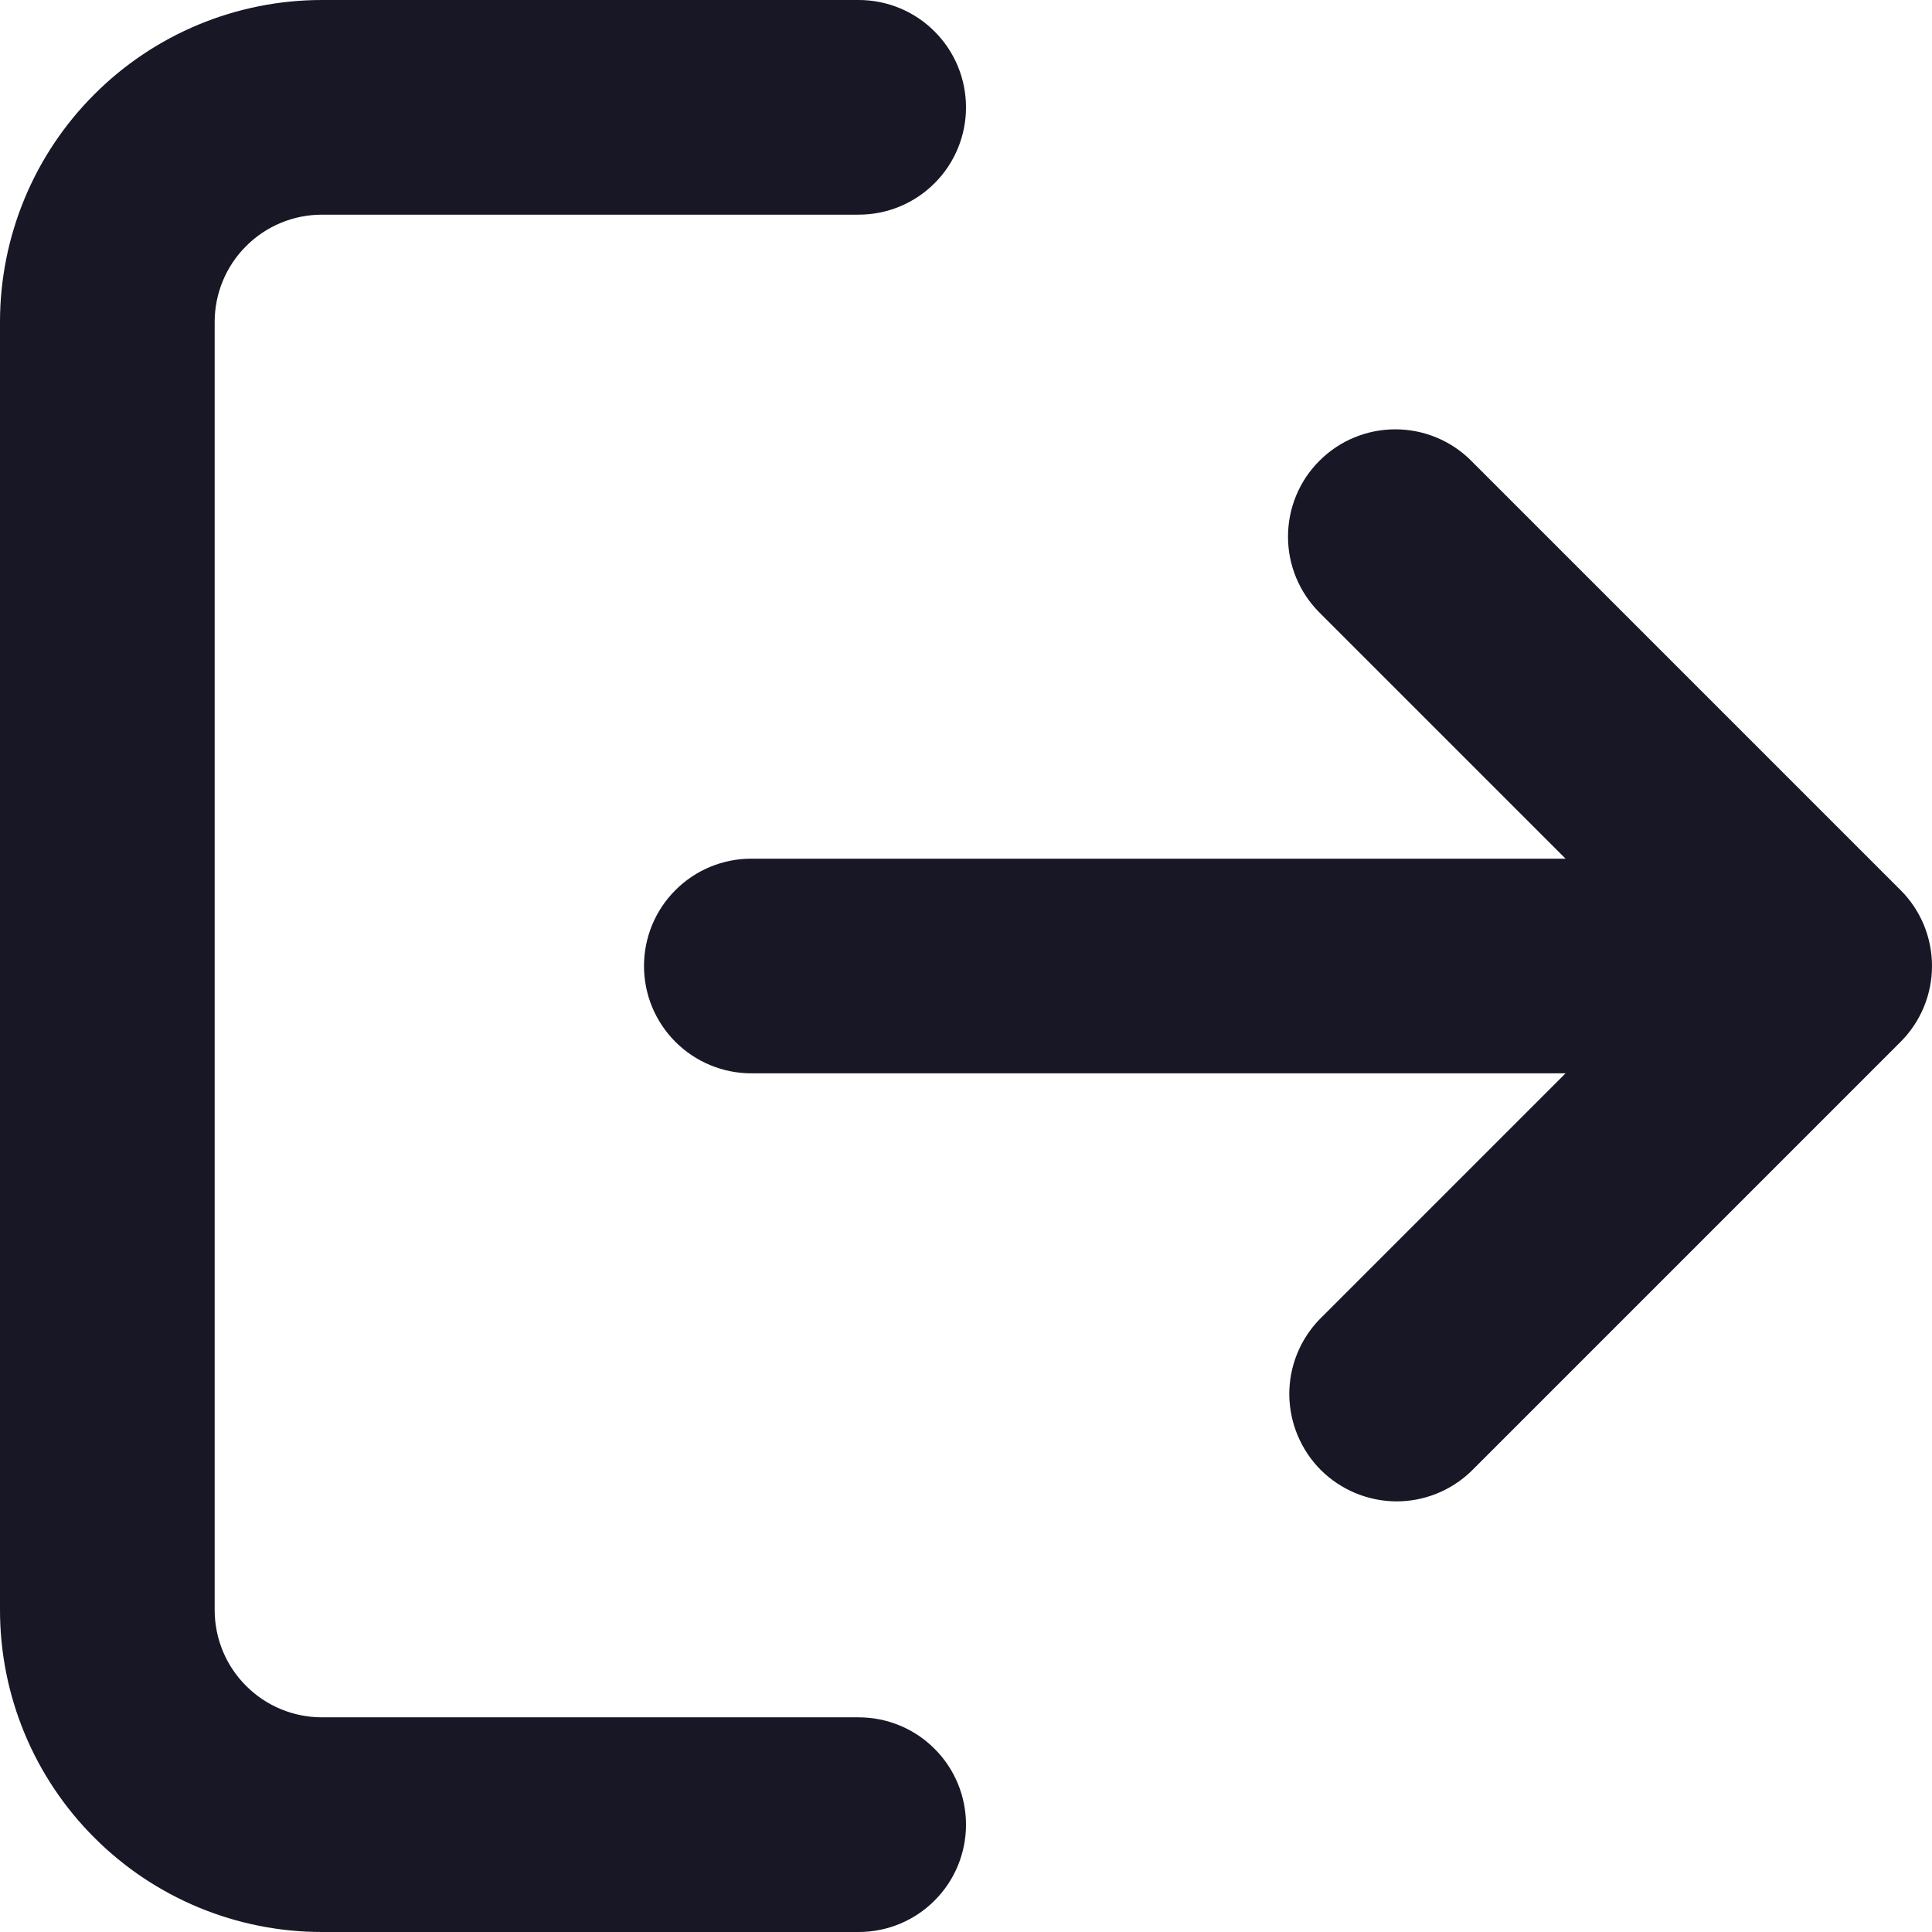
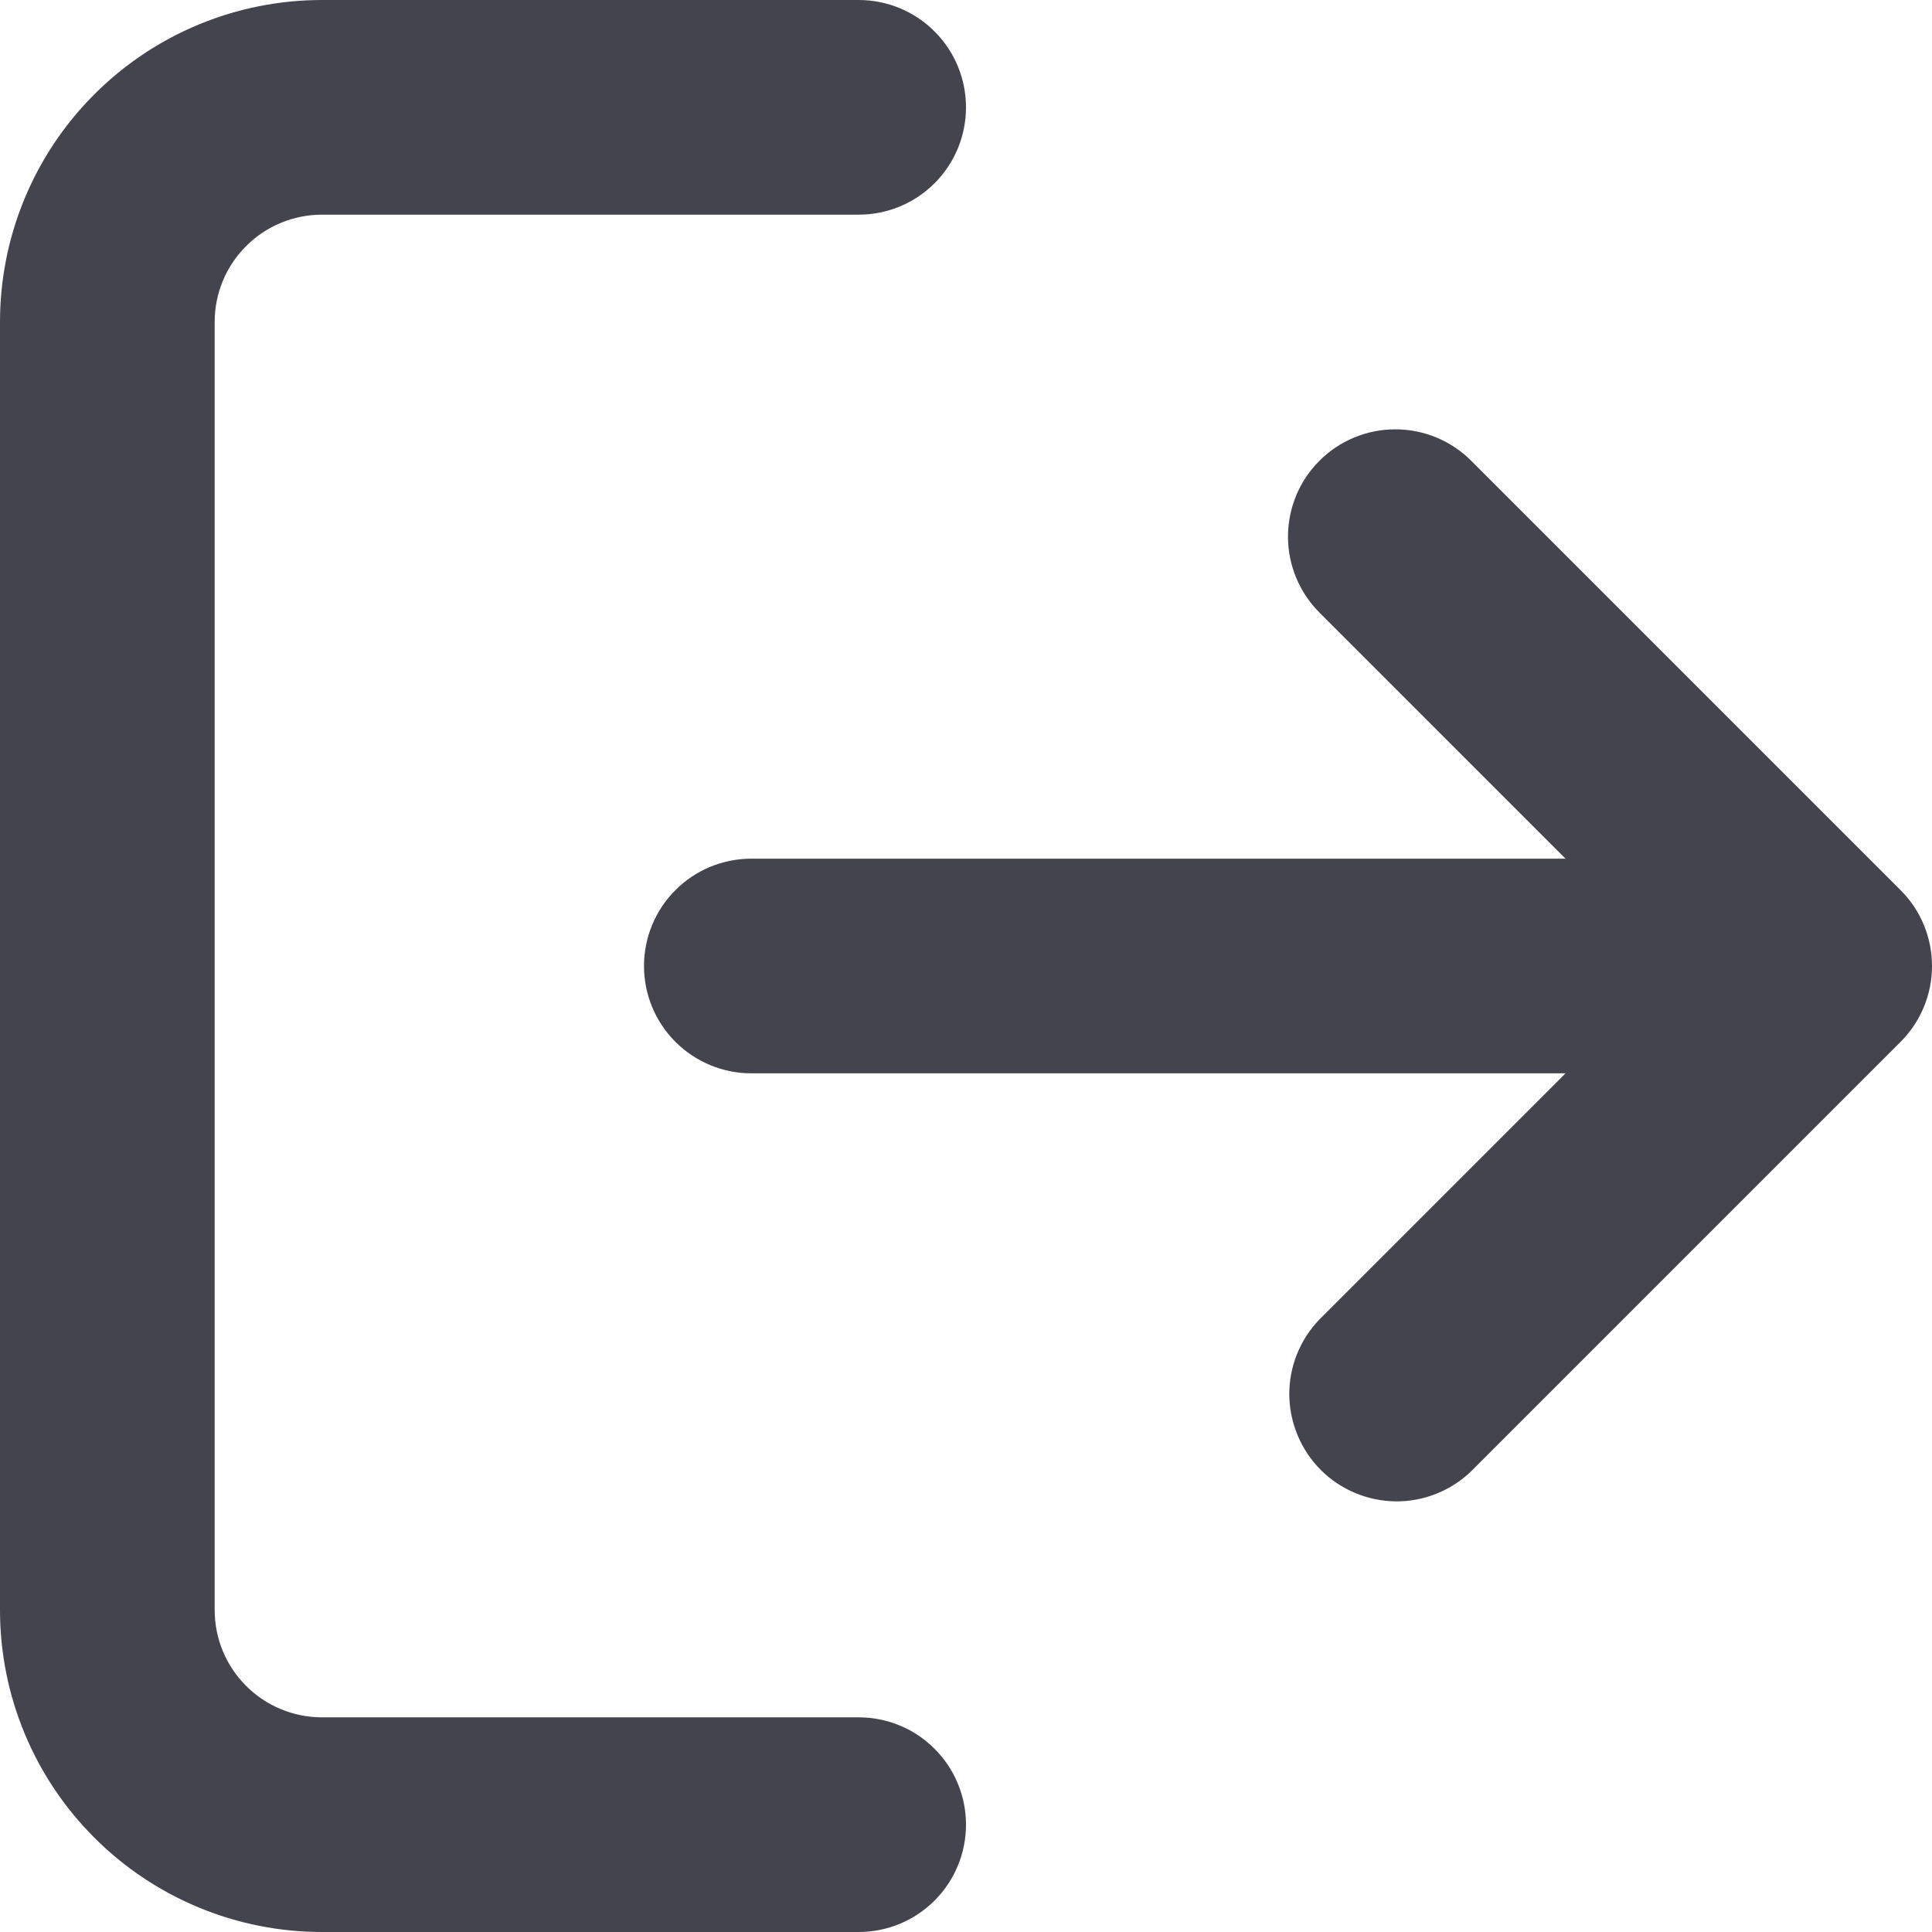
<svg xmlns="http://www.w3.org/2000/svg" width="18" height="18" viewBox="0 0 18 18" fill="none">
-   <path d="M3 0C2.204 0 1.441 0.316 0.879 0.879C0.316 1.441 0 2.204 0 3V15C0 15.796 0.316 16.559 0.879 17.121C1.441 17.684 2.204 18 3 18H8C8.265 18 8.52 17.895 8.707 17.707C8.895 17.52 9 17.265 9 17C9 16.735 8.895 16.48 8.707 16.293C8.52 16.105 8.265 16 8 16H3C2.735 16 2.48 15.895 2.293 15.707C2.105 15.52 2 15.265 2 15V3C2 2.735 2.105 2.48 2.293 2.293C2.48 2.105 2.735 2 3 2H8C8.265 2 8.52 1.895 8.707 1.707C8.895 1.52 9 1.265 9 1C9 0.735 8.895 0.48 8.707 0.293C8.52 0.105 8.265 0 8 0H3Z" fill="#171725" />
-   <path d="M12.293 4.293C12.48 4.105 12.735 4 13 4C13.265 4 13.52 4.105 13.707 4.293L17.707 8.293C17.895 8.48 18 8.735 18 9C18 9.265 17.895 9.519 17.707 9.707L13.707 13.707C13.518 13.889 13.266 13.99 13.004 13.988C12.741 13.985 12.491 13.88 12.305 13.695C12.12 13.509 12.015 13.258 12.012 12.996C12.01 12.734 12.111 12.481 12.293 12.293L14.586 10H7C6.735 10 6.48 9.894 6.293 9.707C6.105 9.519 6 9.265 6 9C6 8.735 6.105 8.48 6.293 8.293C6.48 8.105 6.735 8 7 8H14.586L12.293 5.707C12.105 5.519 12 5.265 12 5C12 4.735 12.105 4.48 12.293 4.293V4.293Z" fill="#171725" />
+   <path d="M3 0C2.204 0 1.441 0.316 0.879 0.879C0.316 1.441 0 2.204 0 3V15C0 15.796 0.316 16.559 0.879 17.121C1.441 17.684 2.204 18 3 18H8C8.265 18 8.52 17.895 8.707 17.707C8.895 17.52 9 17.265 9 17C9 16.735 8.895 16.48 8.707 16.293C8.52 16.105 8.265 16 8 16H3C2.735 16 2.48 15.895 2.293 15.707C2.105 15.52 2 15.265 2 15V3C2 2.735 2.105 2.48 2.293 2.293C2.48 2.105 2.735 2 3 2H8C8.265 2 8.52 1.895 8.707 1.707C8.895 1.52 9 1.265 9 1C9 0.735 8.895 0.48 8.707 0.293C8.52 0.105 8.265 0 8 0H3Z" fill="#44444F" />
+   <path d="M12.293 4.293C12.48 4.105 12.735 4 13 4C13.265 4 13.52 4.105 13.707 4.293L17.707 8.293C17.895 8.48 18 8.735 18 9C18 9.265 17.895 9.519 17.707 9.707L13.707 13.707C13.518 13.889 13.266 13.99 13.004 13.988C12.741 13.985 12.491 13.88 12.305 13.695C12.12 13.509 12.015 13.258 12.012 12.996C12.01 12.734 12.111 12.481 12.293 12.293L14.586 10H7C6.735 10 6.48 9.894 6.293 9.707C6.105 9.519 6 9.265 6 9C6 8.735 6.105 8.48 6.293 8.293C6.48 8.105 6.735 8 7 8H14.586L12.293 5.707C12.105 5.519 12 5.265 12 5C12 4.735 12.105 4.48 12.293 4.293V4.293Z" fill="#44444F" />
</svg>
